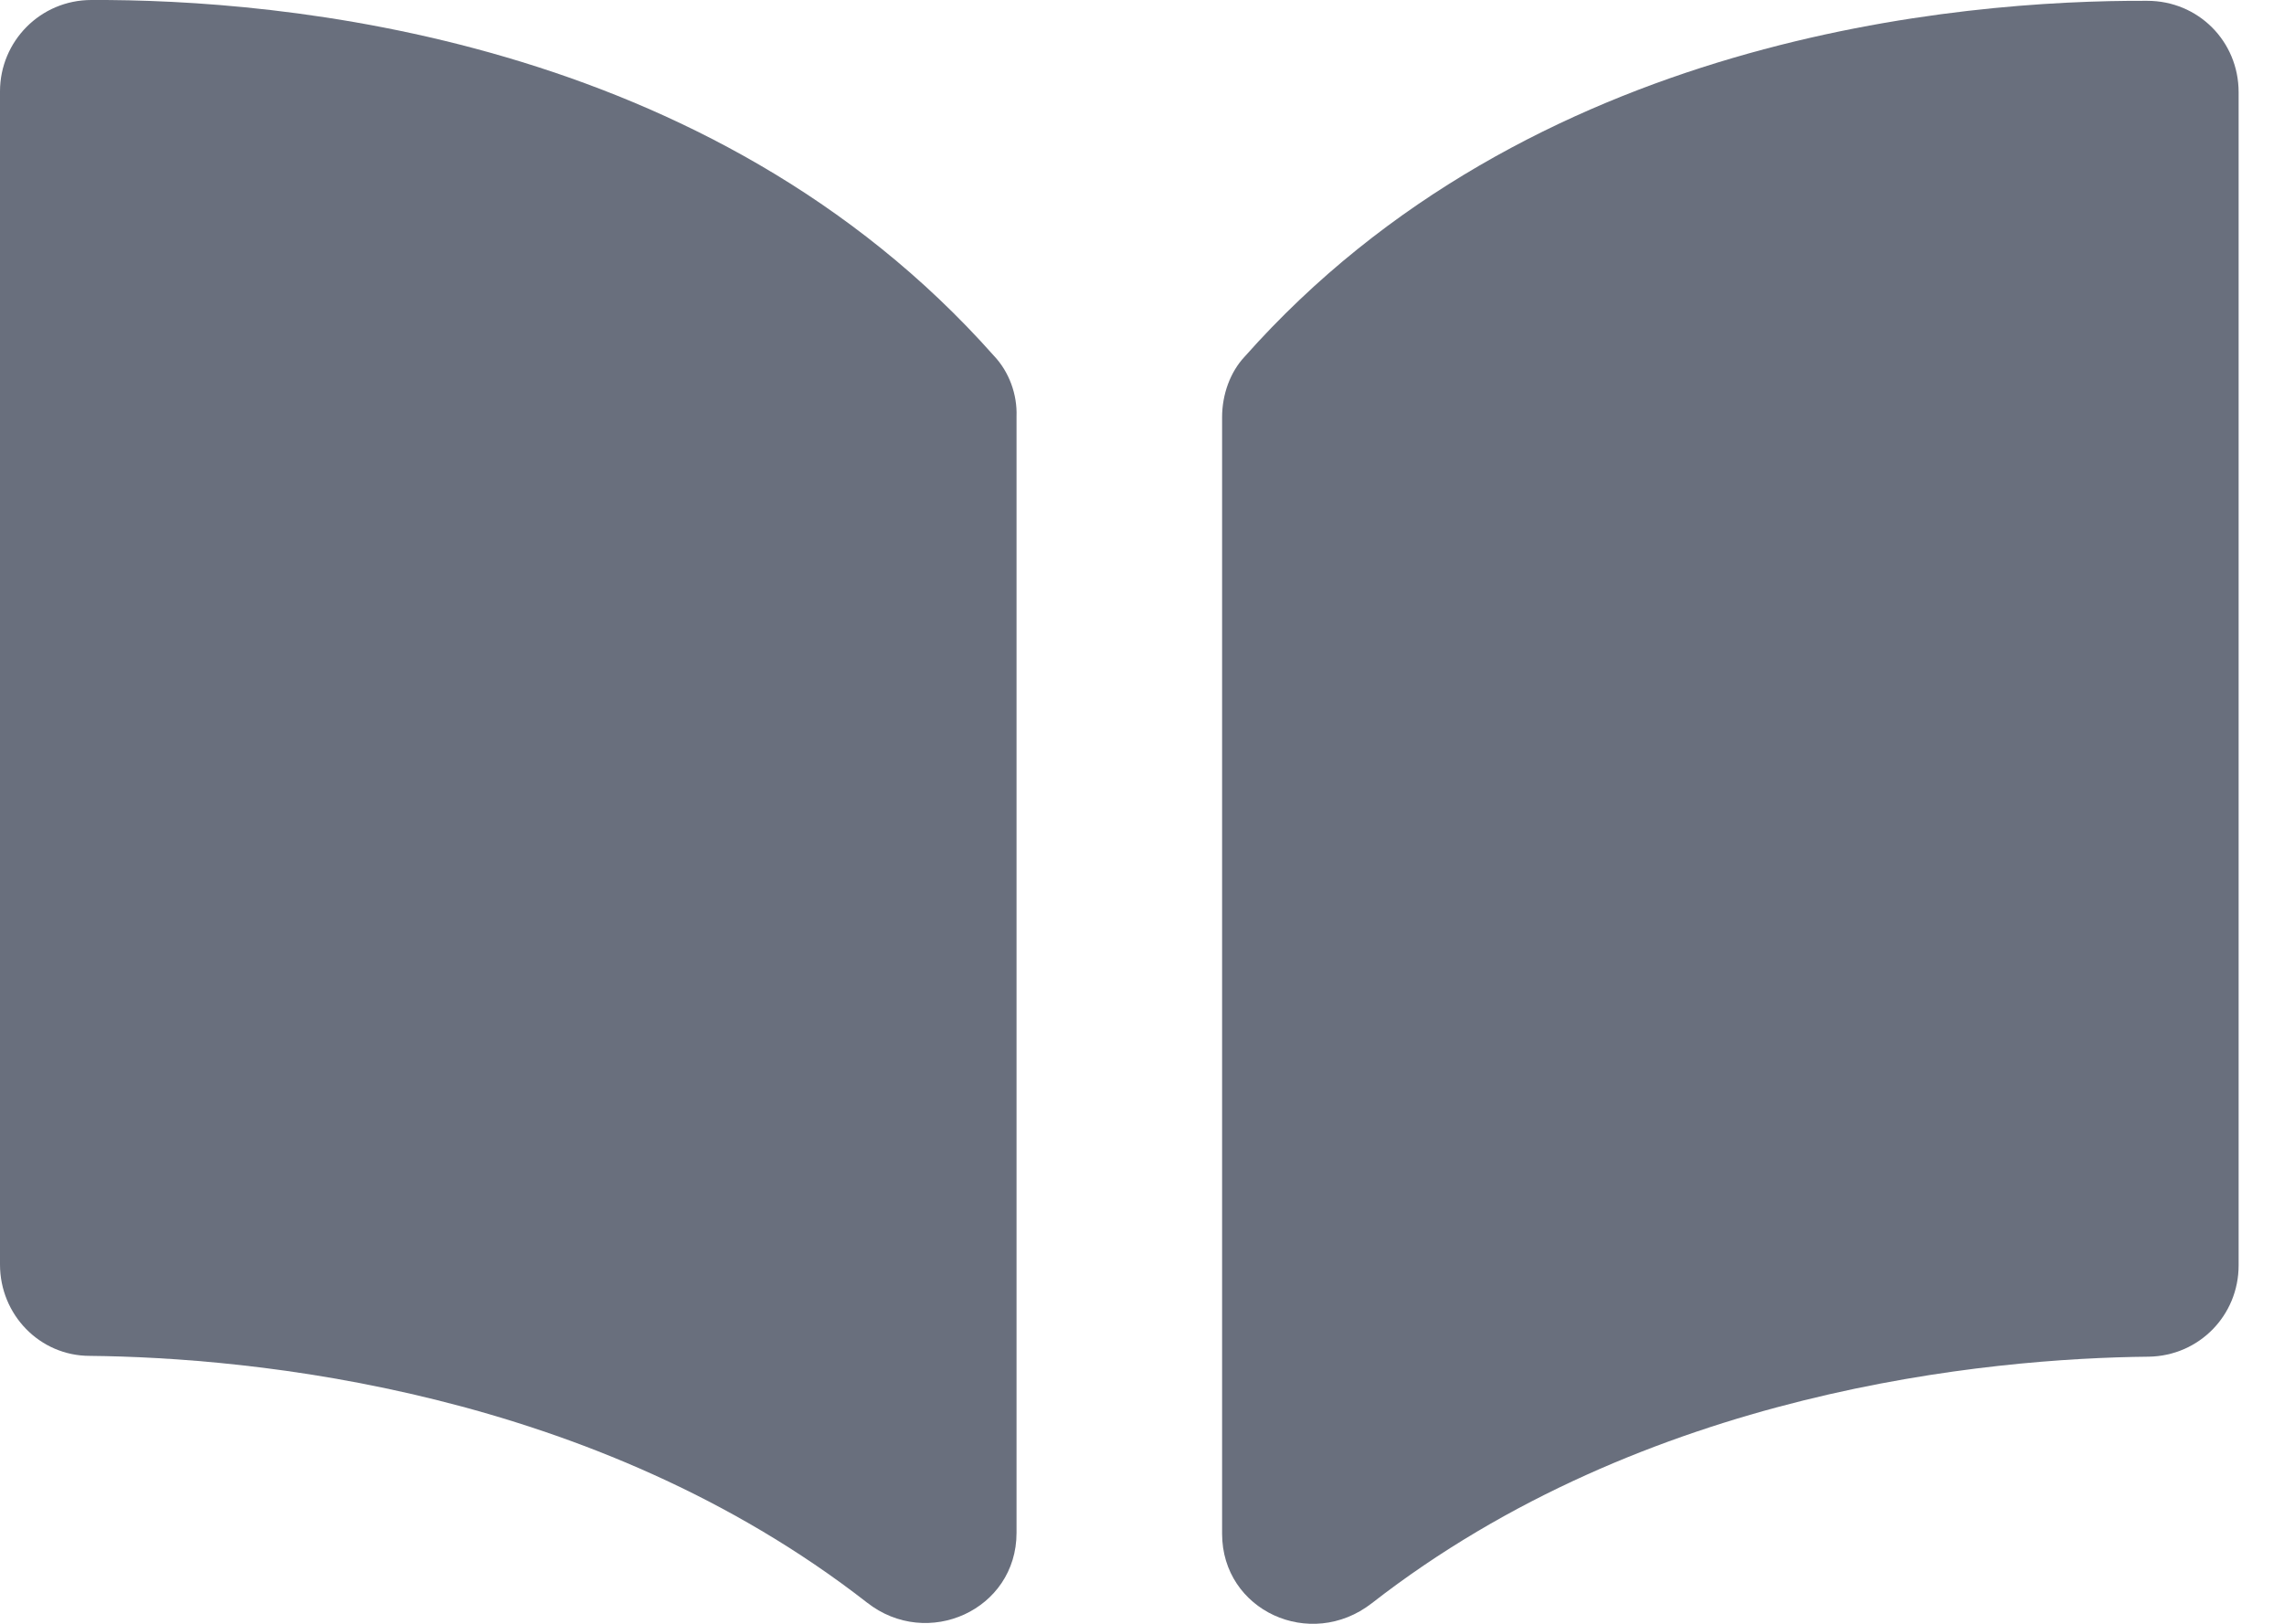
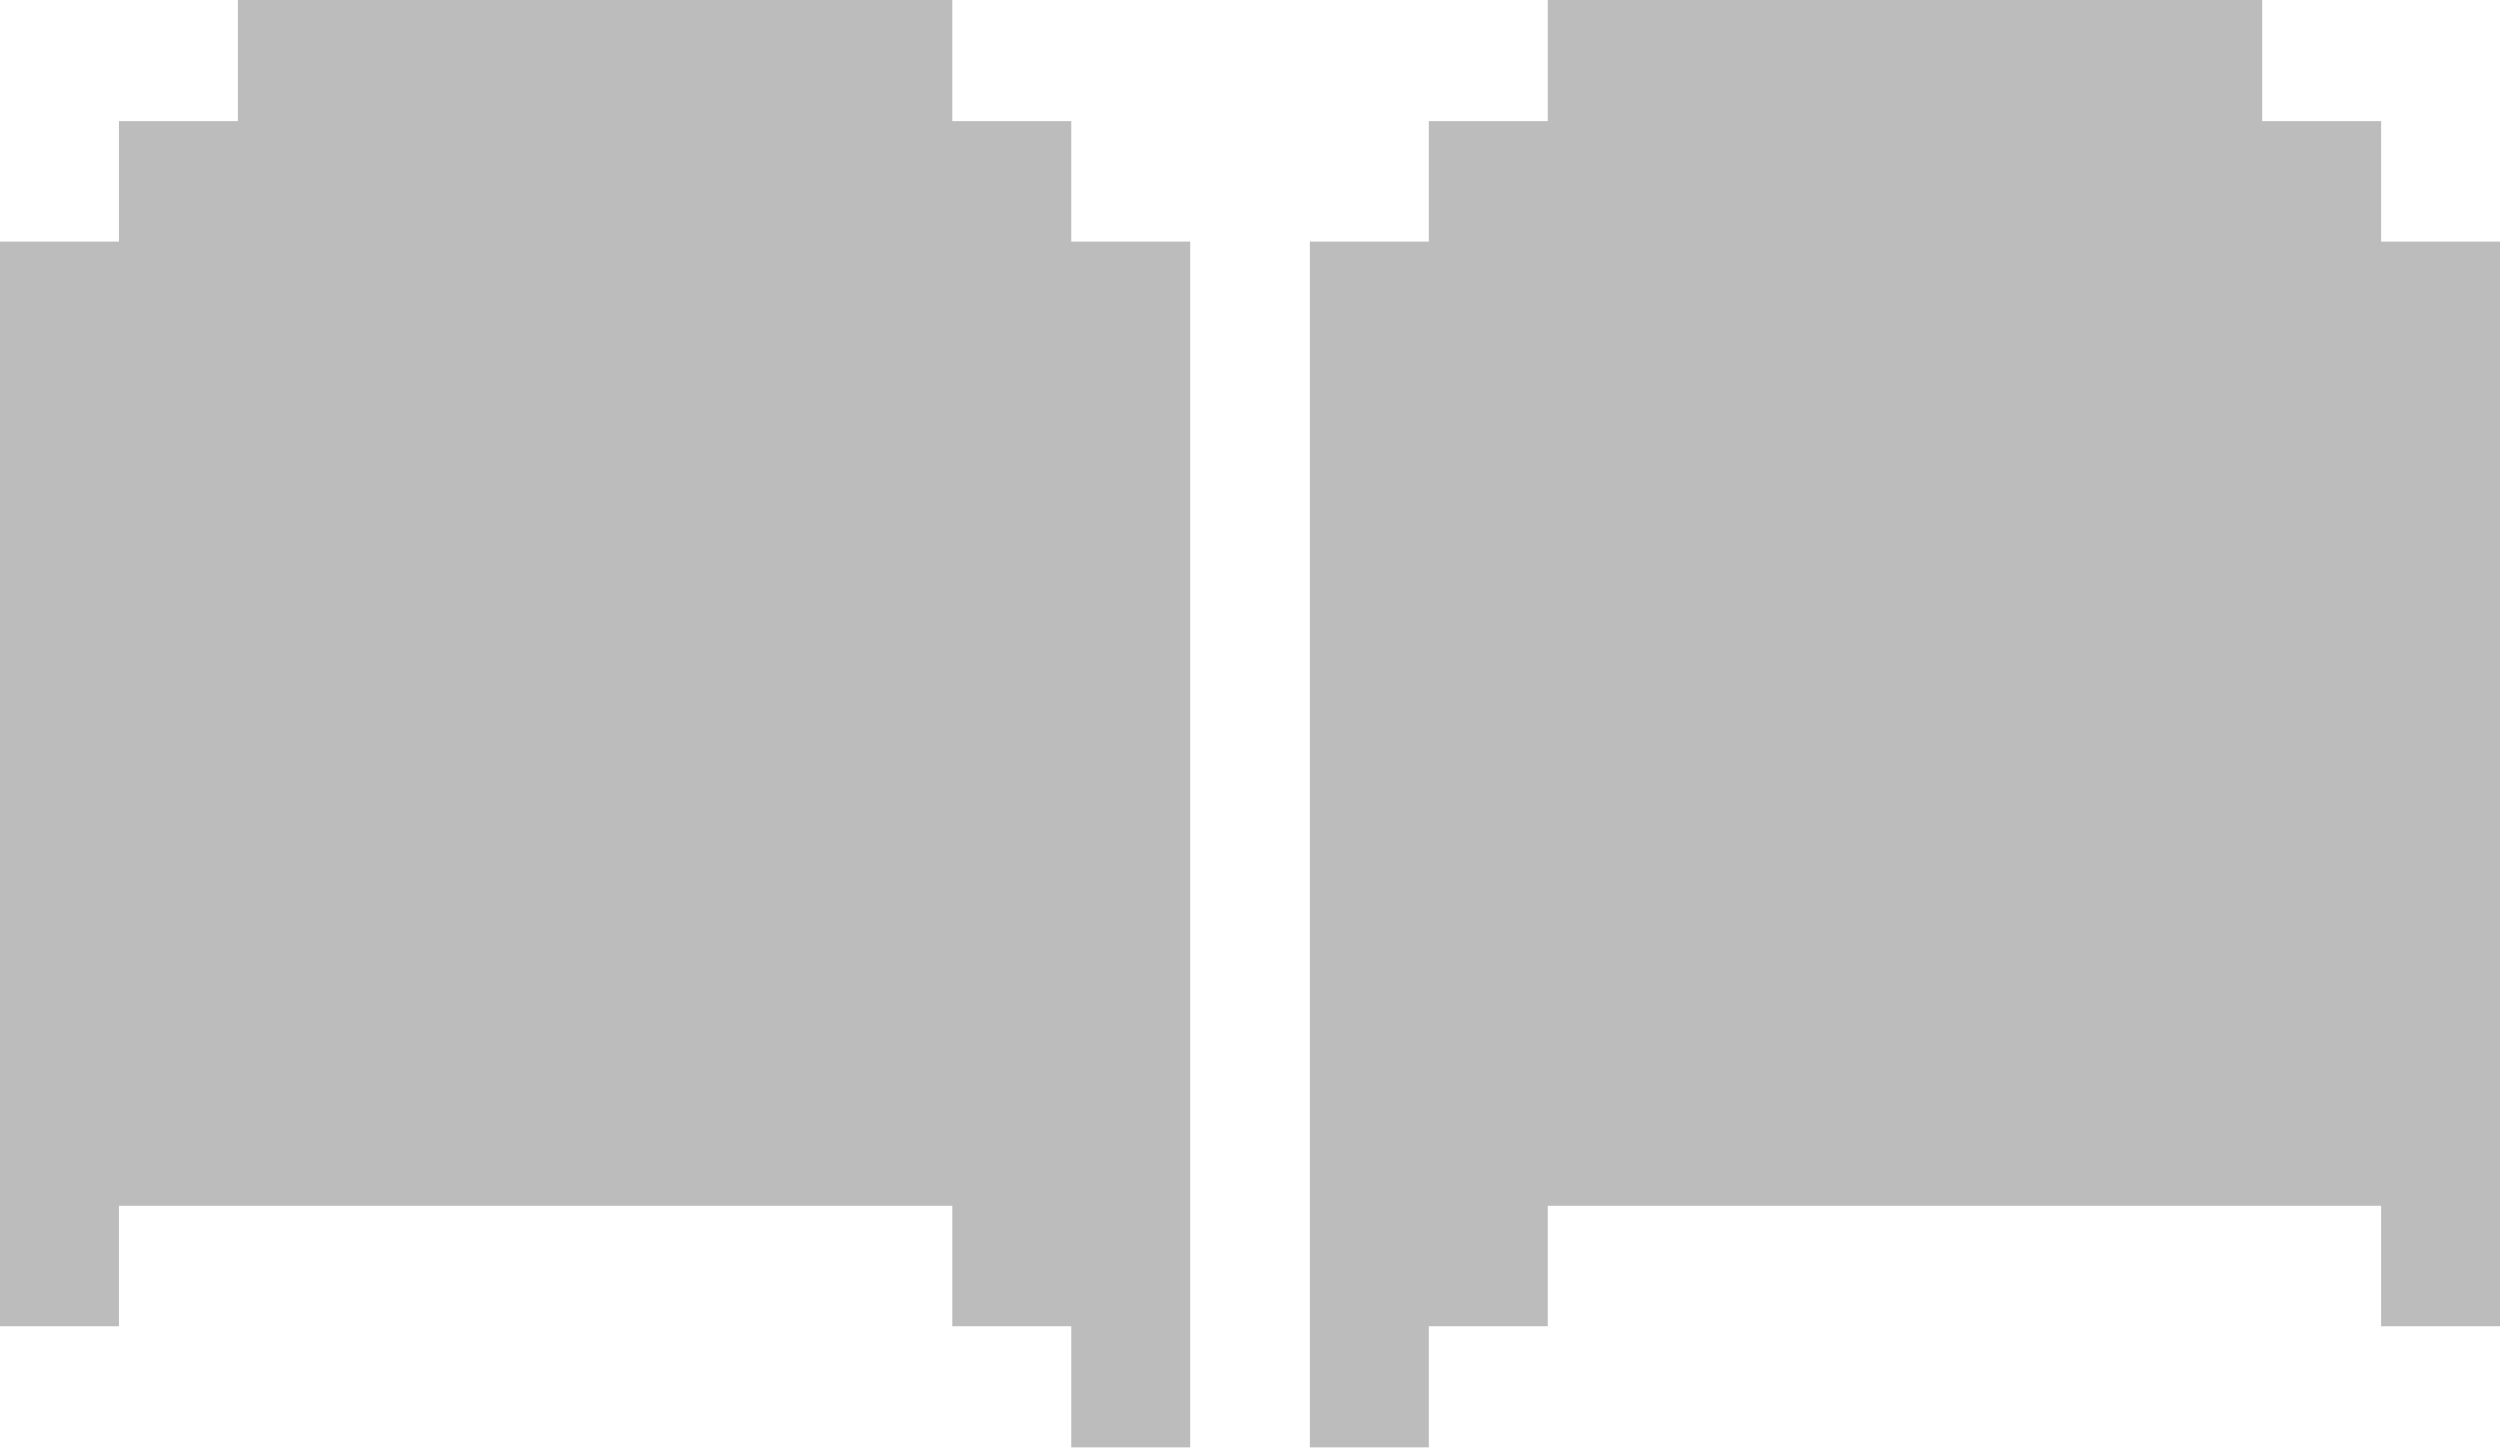
- <svg xmlns="http://www.w3.org/2000/svg" width="45" height="32" viewBox="0 0 45 32" fill="none">
-   <path d="M19.582 7.011C13.973 0.685 5.481 -0.016 1.8 0C0.797 0 0 0.813 0 1.801V24.92C0 25.907 0.781 26.72 1.769 26.72C4.923 26.752 11.679 27.373 17.08 31.58C18.275 32.52 20.028 31.723 20.028 30.209V8.206C20.044 7.776 19.884 7.329 19.582 7.011Z" fill="#696F7D" />
-   <path d="M24.078 8.222V30.225C24.078 31.739 25.815 32.536 27.026 31.596C32.427 27.389 39.183 26.768 42.337 26.736C43.325 26.72 44.106 25.924 44.106 24.936V1.817C44.106 0.813 43.309 0.016 42.306 0.016C38.625 0 30.133 0.701 24.524 7.027C24.238 7.33 24.078 7.776 24.078 8.222Z" fill="#696F7D" />
+ <svg xmlns="http://www.w3.org/2000/svg" width="38" height="22" viewBox="0 0 38 22" fill="none">
+   <path d="M36.193 3.672V1.841H34.385V0H32.577H30.769H28.951H27.143H25.334H23.526V1.841H21.718V3.672H19.91V5.503V7.333V9.164V11.005V12.836V14.667V16.497V18.328V20.159V22H21.718V20.159H23.526V18.328H25.334H27.143H28.951H30.769H32.577H34.385H36.193V20.159H38.001V18.328V16.497V14.667V12.836V11.005V9.164V7.333V5.503V3.672H36.193Z" fill="#BCBCBC" />
+   <path d="M16.283 1.841H14.475V0H12.667H10.859H9.051H7.232H5.424H3.616V1.841H1.808V3.672H0V5.503V7.333V9.164V11.005V12.836V14.667V16.497V18.328V20.159H1.808V18.328H3.616H5.424H7.232H9.051H10.859H12.667H14.475V20.159H16.283V22H18.091V20.159V18.328V16.497V14.667V12.836V11.005V9.164V7.333V5.503V3.672H16.283V1.841Z" fill="#BCBCBC" />
</svg>
